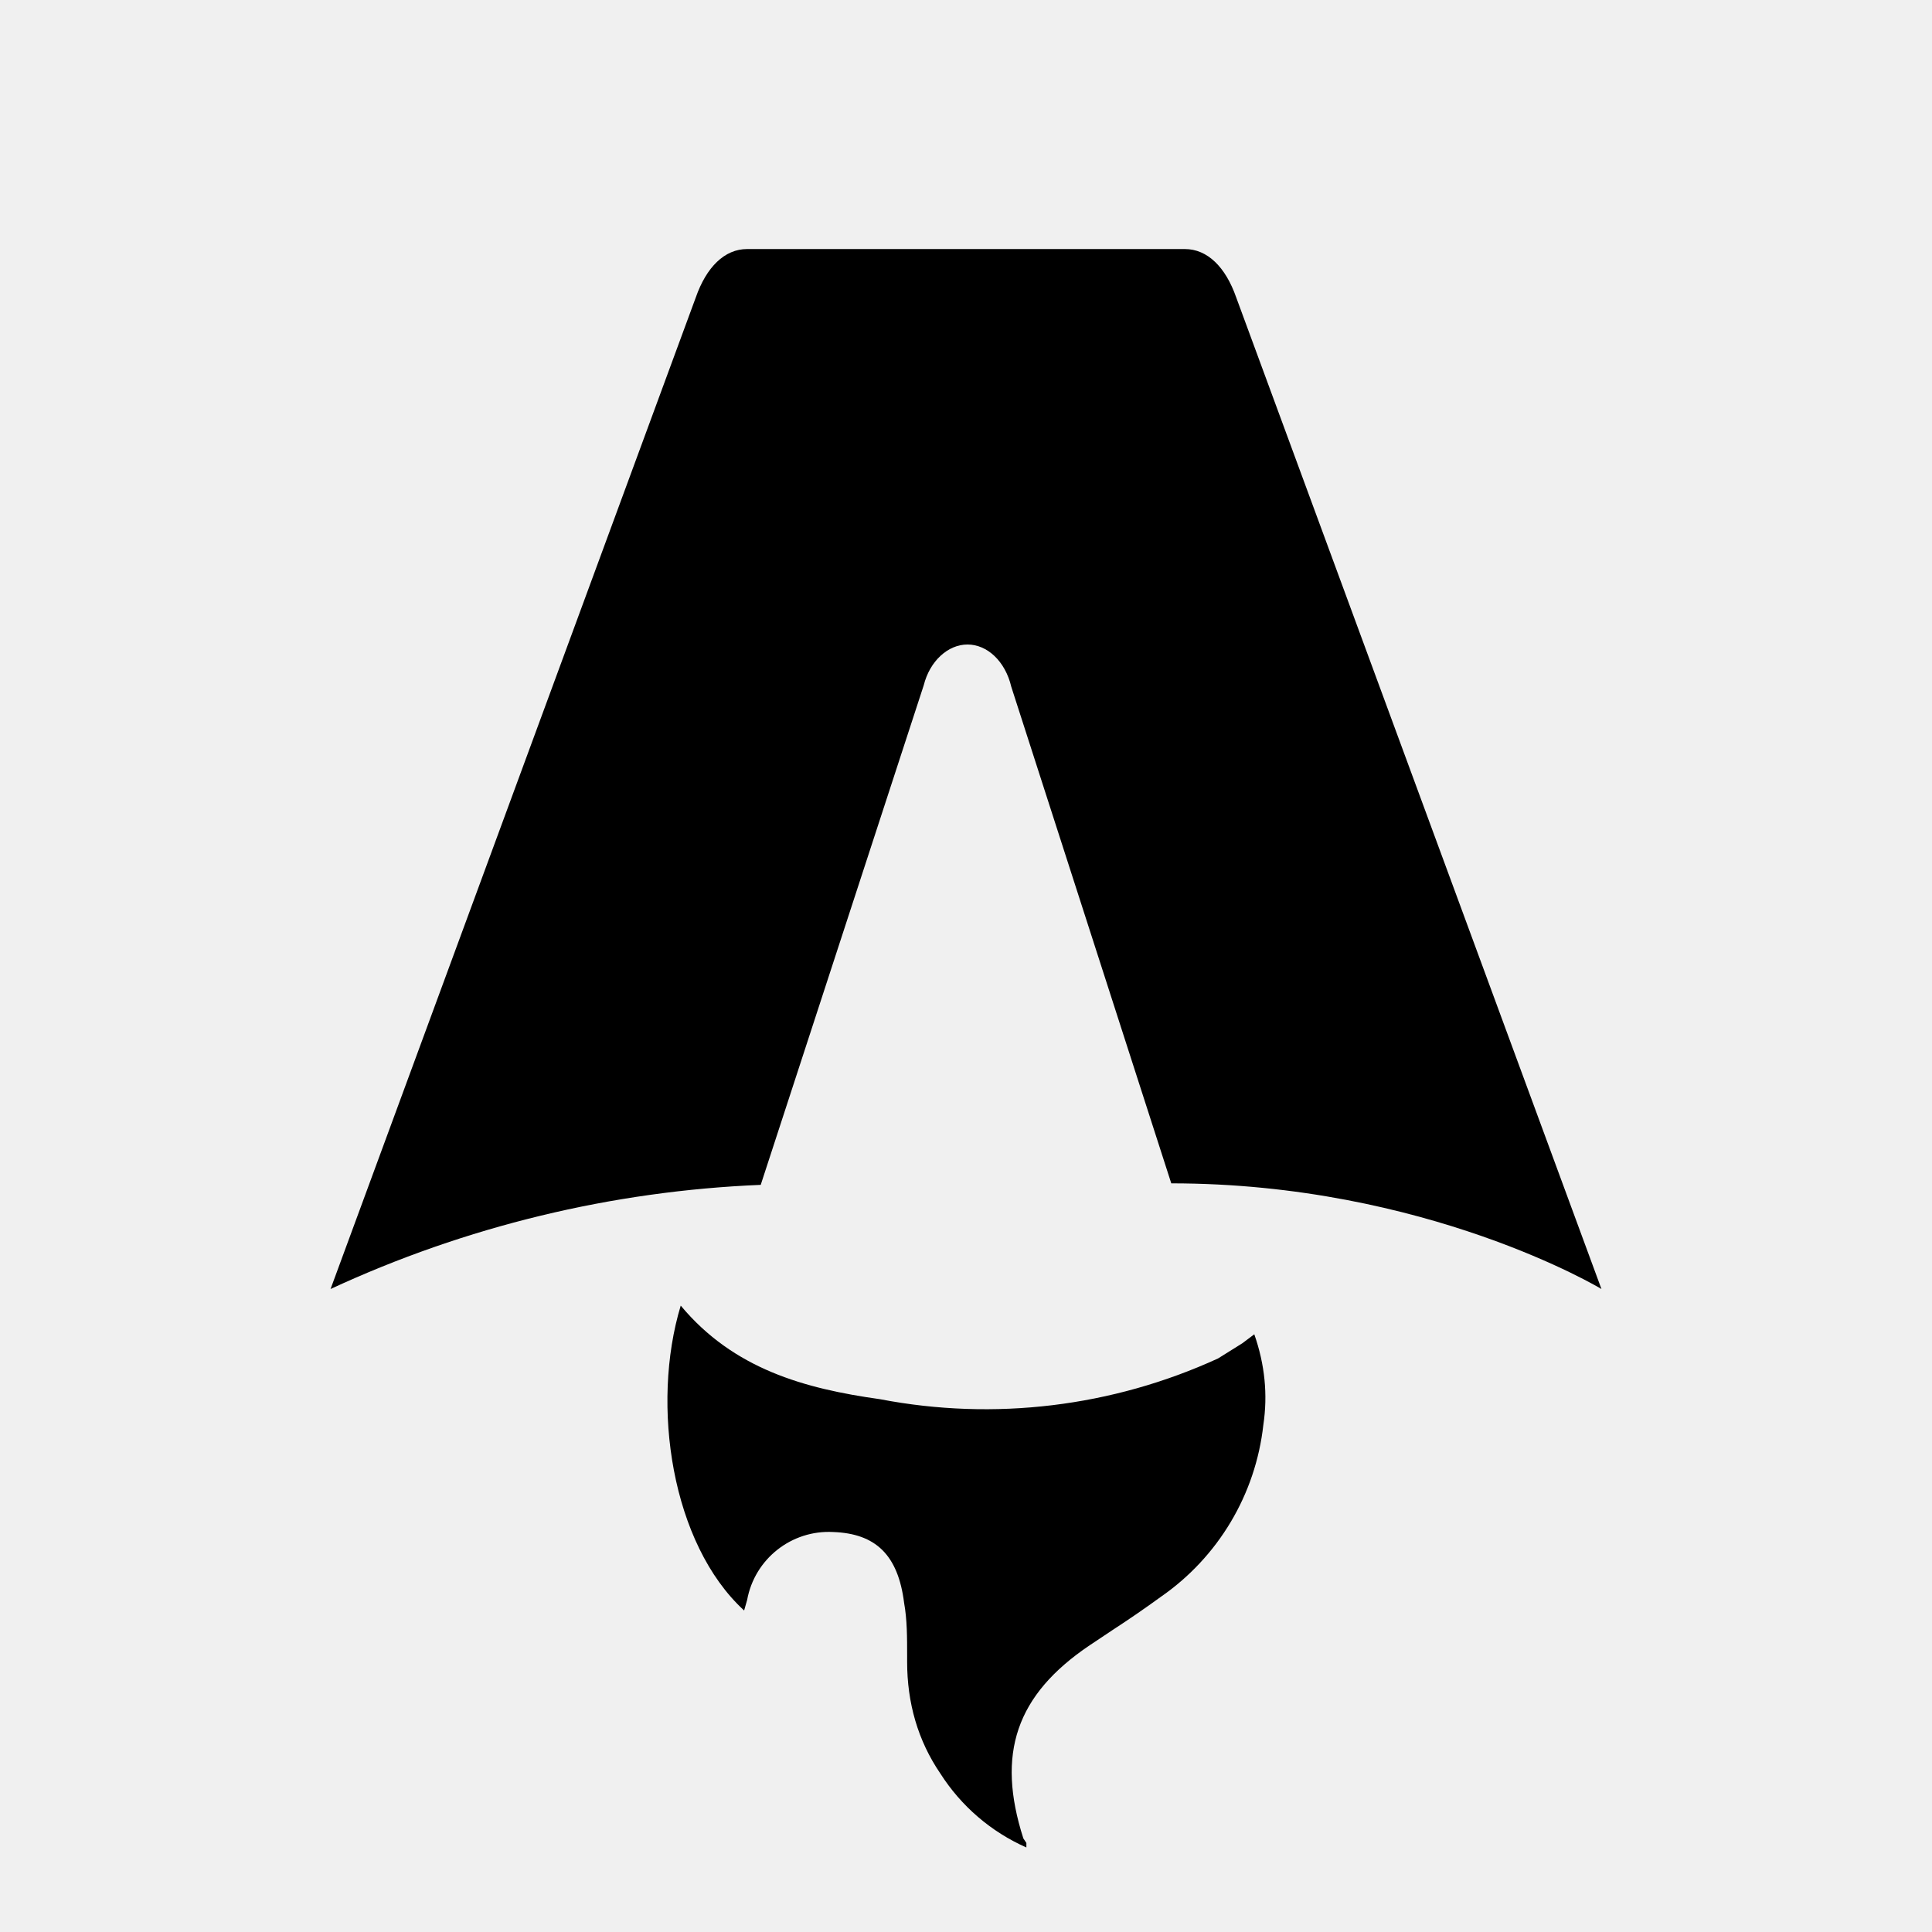
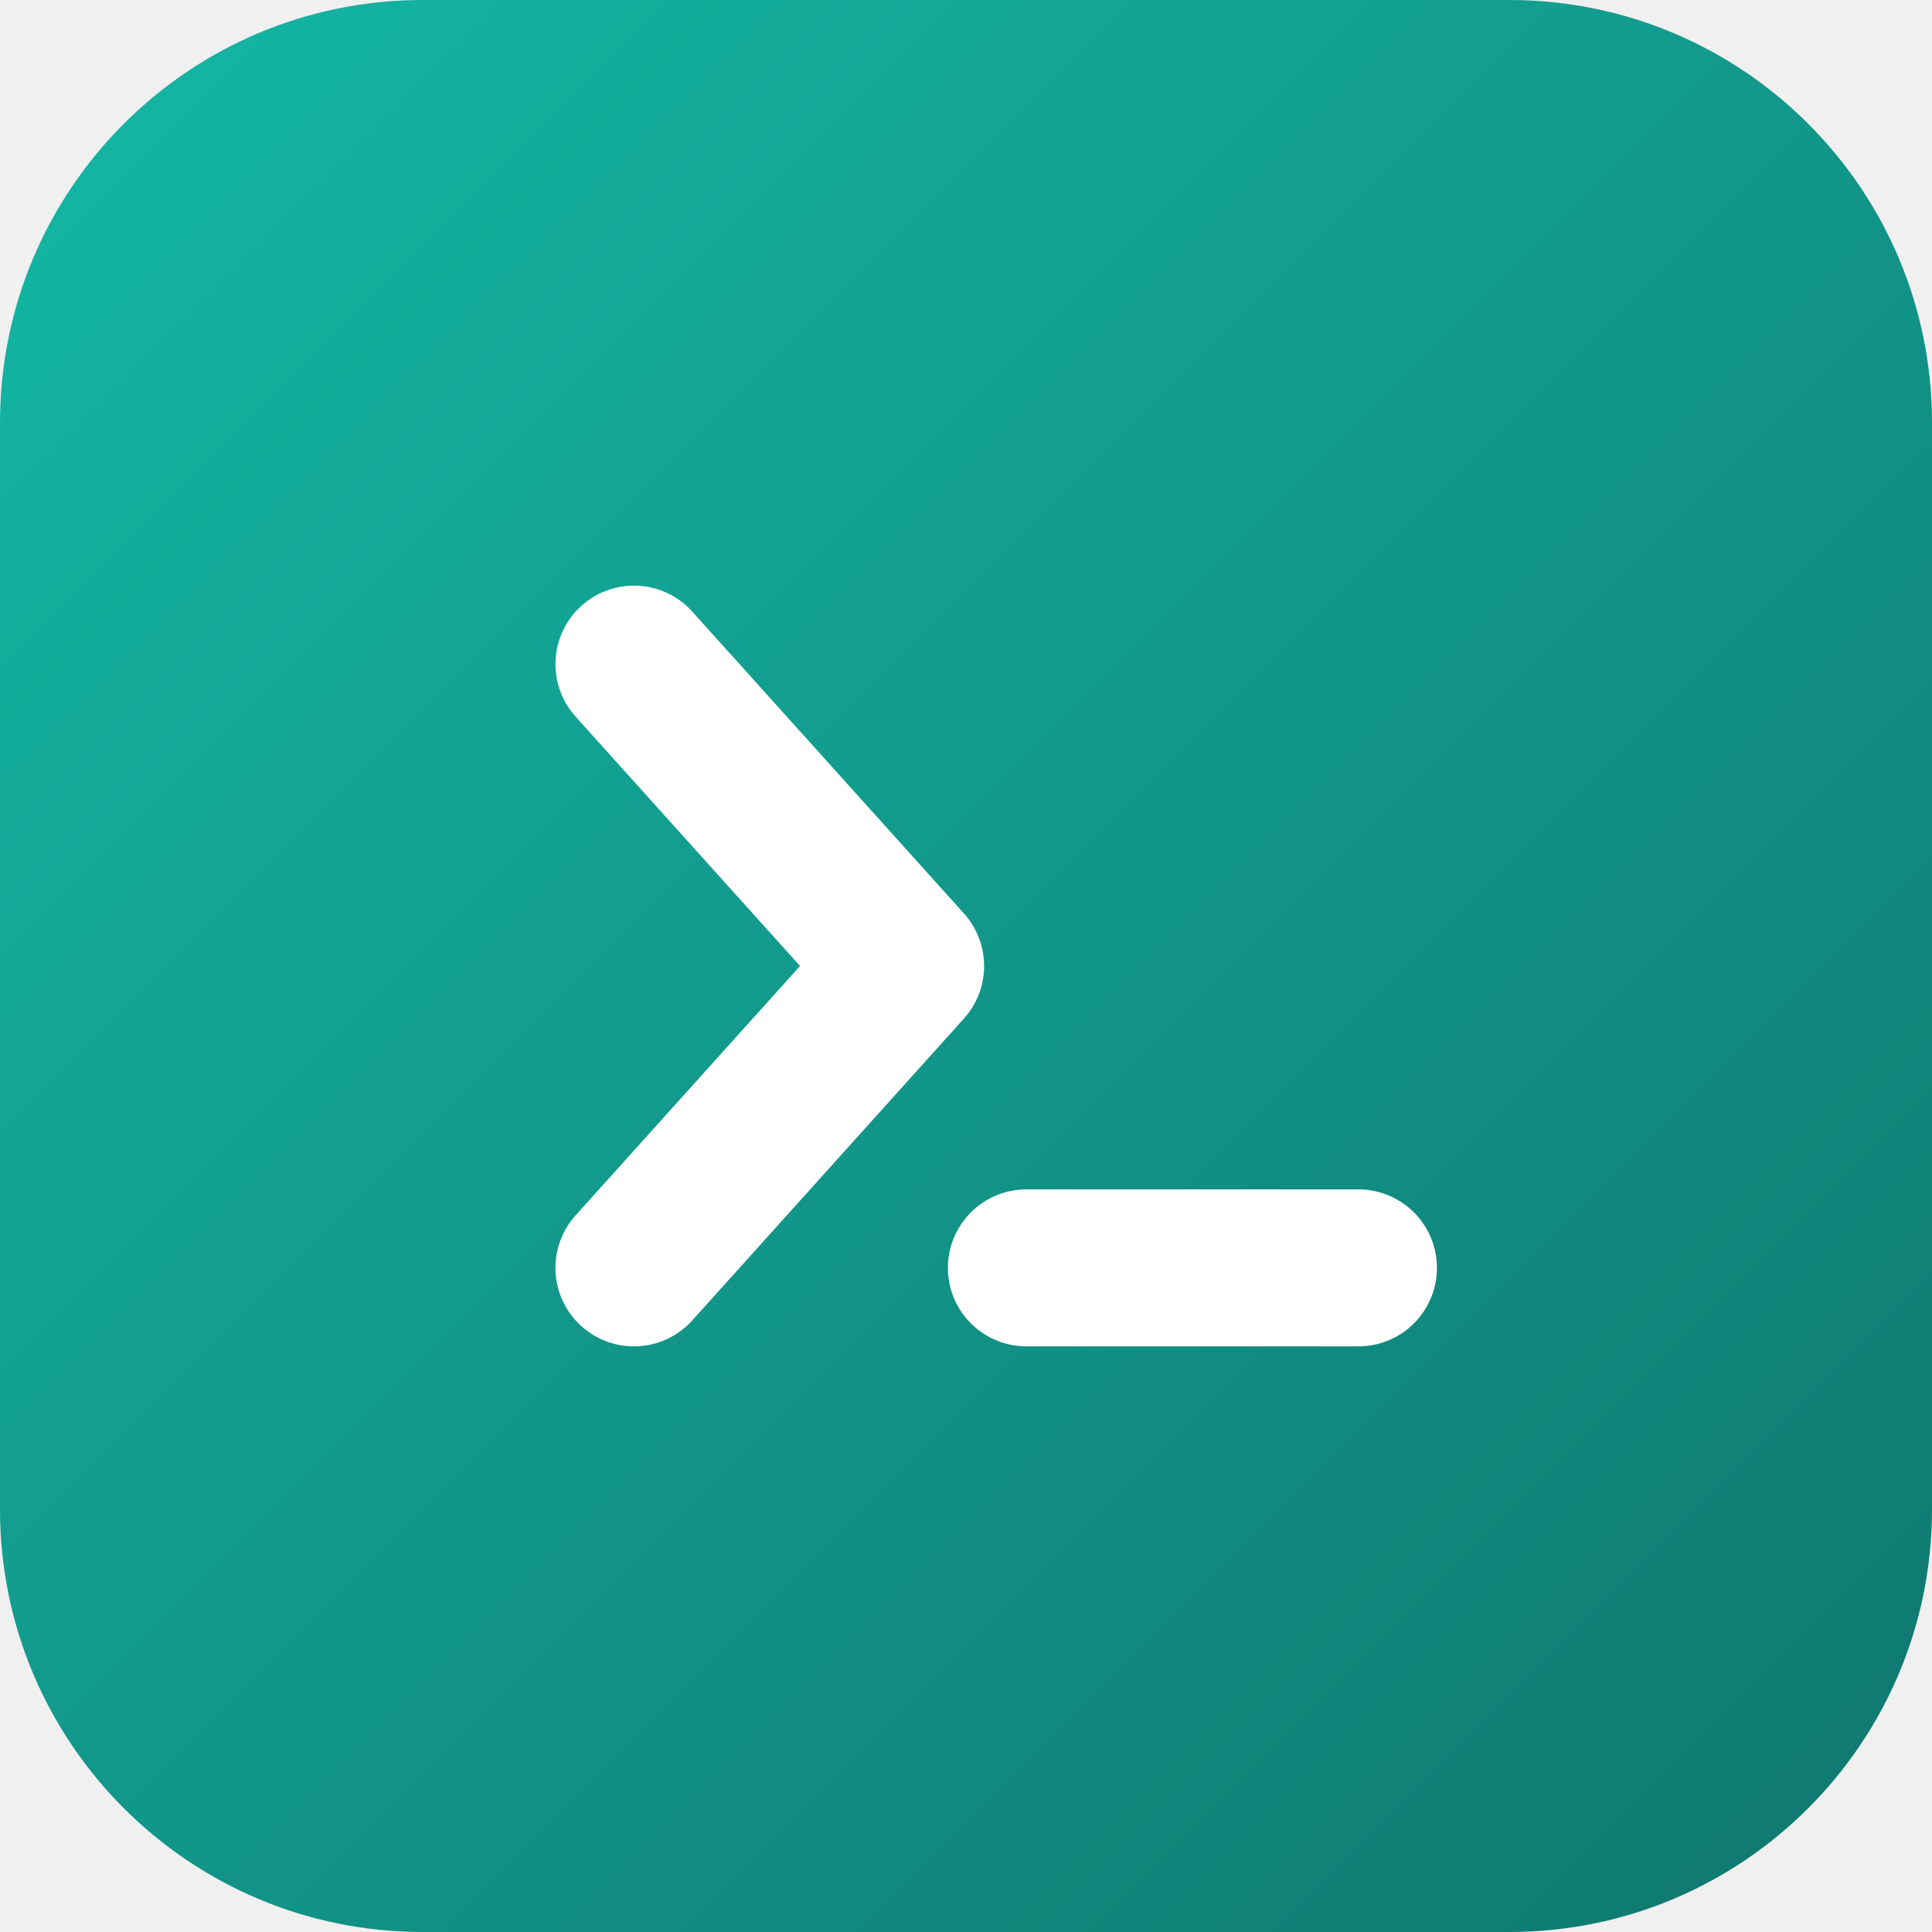
- <svg xmlns="http://www.w3.org/2000/svg" fill="none" viewBox="0 0 128 128">
-   <path d="M50.4 78.5a75.1 75.1 0 0 0-28.5 6.9l24.2-65.7c.7-2 1.9-3.2 3.4-3.2h29c1.5 0 2.7 1.2 3.4 3.2l24.2 65.7s-11.6-7-28.5-7L67 45.5c-.4-1.7-1.6-2.8-2.9-2.8-1.3 0-2.5 1.1-2.9 2.7L50.4 78.5Zm-1.1 28.2Zm-4.2-20.2c-2 6.6-.6 15.8 4.2 20.2a17.5 17.5 0 0 1 .2-.7 5.5 5.5 0 0 1 5.7-4.5c2.8.1 4.3 1.5 4.7 4.7.2 1.1.2 2.3.2 3.5v.4c0 2.7.7 5.2 2.2 7.4a13 13 0 0 0 5.7 4.9v-.3l-.2-.3c-1.8-5.6-.5-9.5 4.4-12.8l1.5-1a73 73 0 0 0 3.2-2.2 16 16 0 0 0 6.8-11.4c.3-2 .1-4-.6-6l-.8.6-1.6 1a37 37 0 0 1-22.4 2.7c-5-.7-9.7-2-13.2-6.2Z" />
-   <style>
-         path { fill: #000; }
-         @media (prefers-color-scheme: dark) {
-             path { fill: #FFF; }
-         }
-     </style>
+ <svg xmlns="http://www.w3.org/2000/svg" viewBox="0 0 32 32" width="32" height="32" role="img" aria-label="Tom Nagle">
+   <defs>
+     <linearGradient id="g" x1="0" y1="0" x2="1" y2="1">
+       <stop offset="0" stop-color="#14b8a6" />
+       <stop offset="1" stop-color="#0f766e" />
+     </linearGradient>
+   </defs>
+   <rect width="32" height="32" rx="7" fill="url(#g)" />
+   <path d="M10.5 11 15 16l-4.5 5" fill="none" stroke="#ffffff" stroke-width="2.6" stroke-linecap="round" stroke-linejoin="round" />
+   <line x1="17" y1="21" x2="22.5" y2="21" stroke="#ffffff" stroke-width="2.6" stroke-linecap="round" />
</svg>
